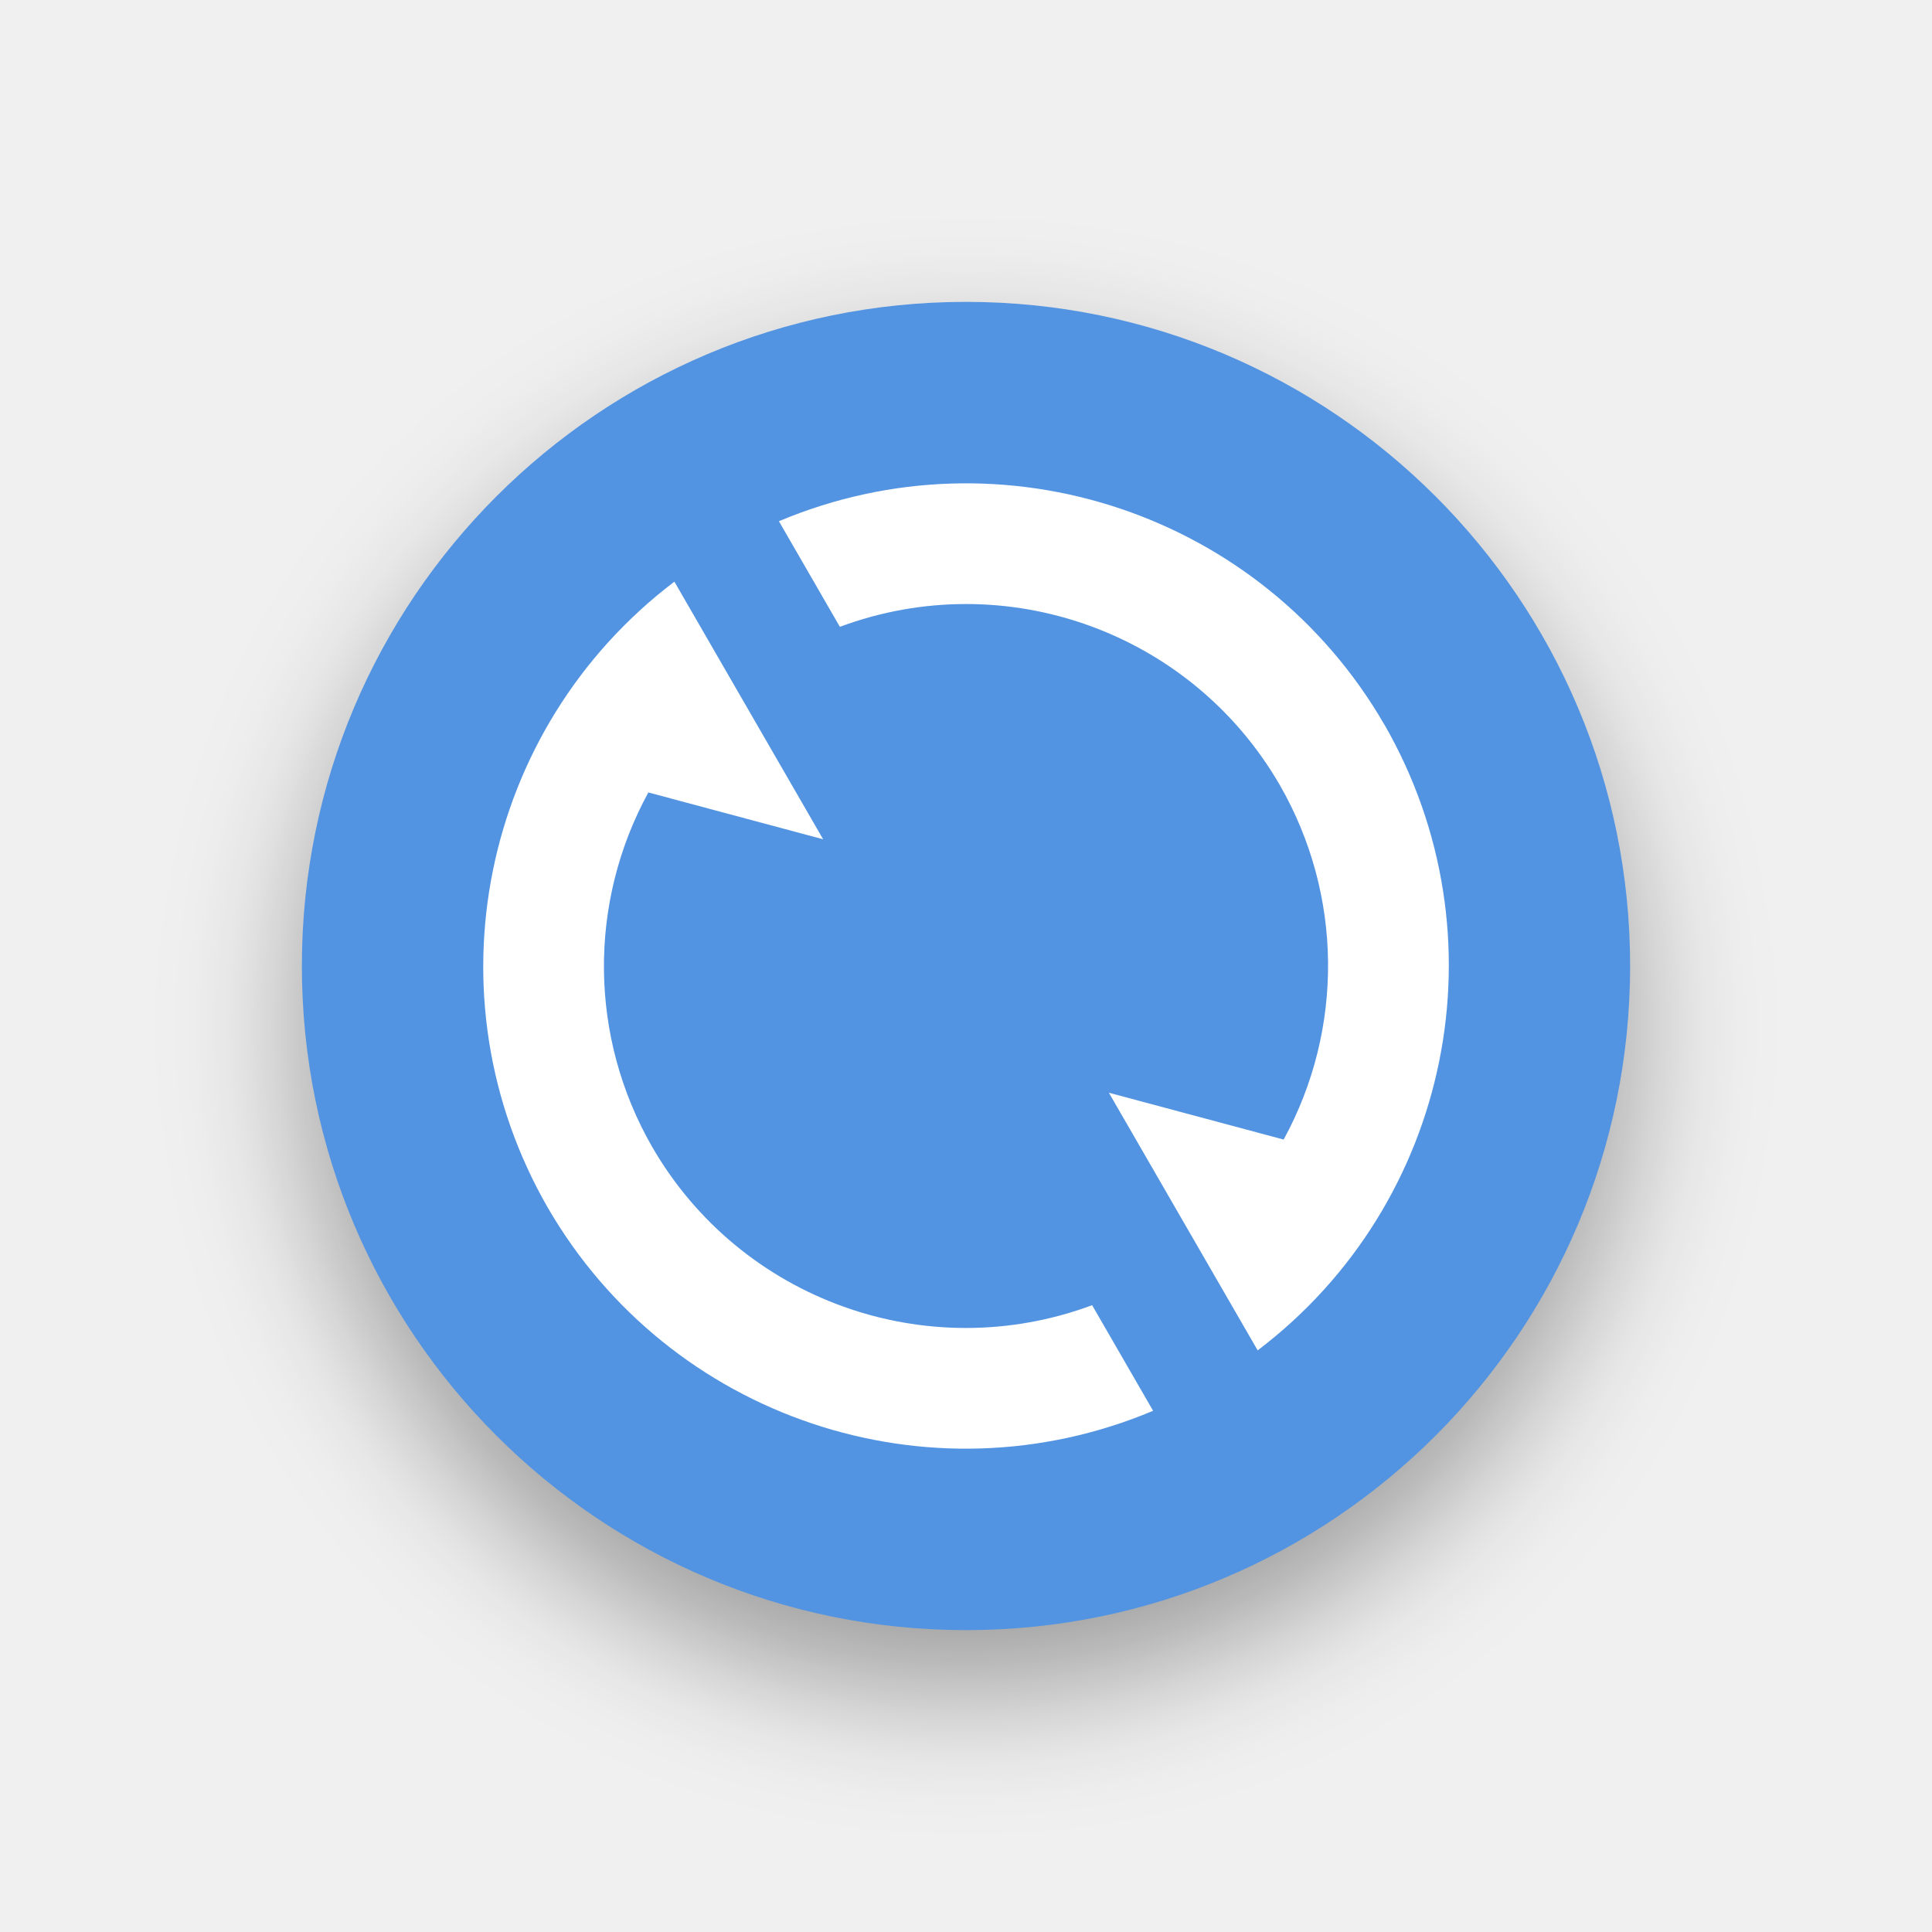
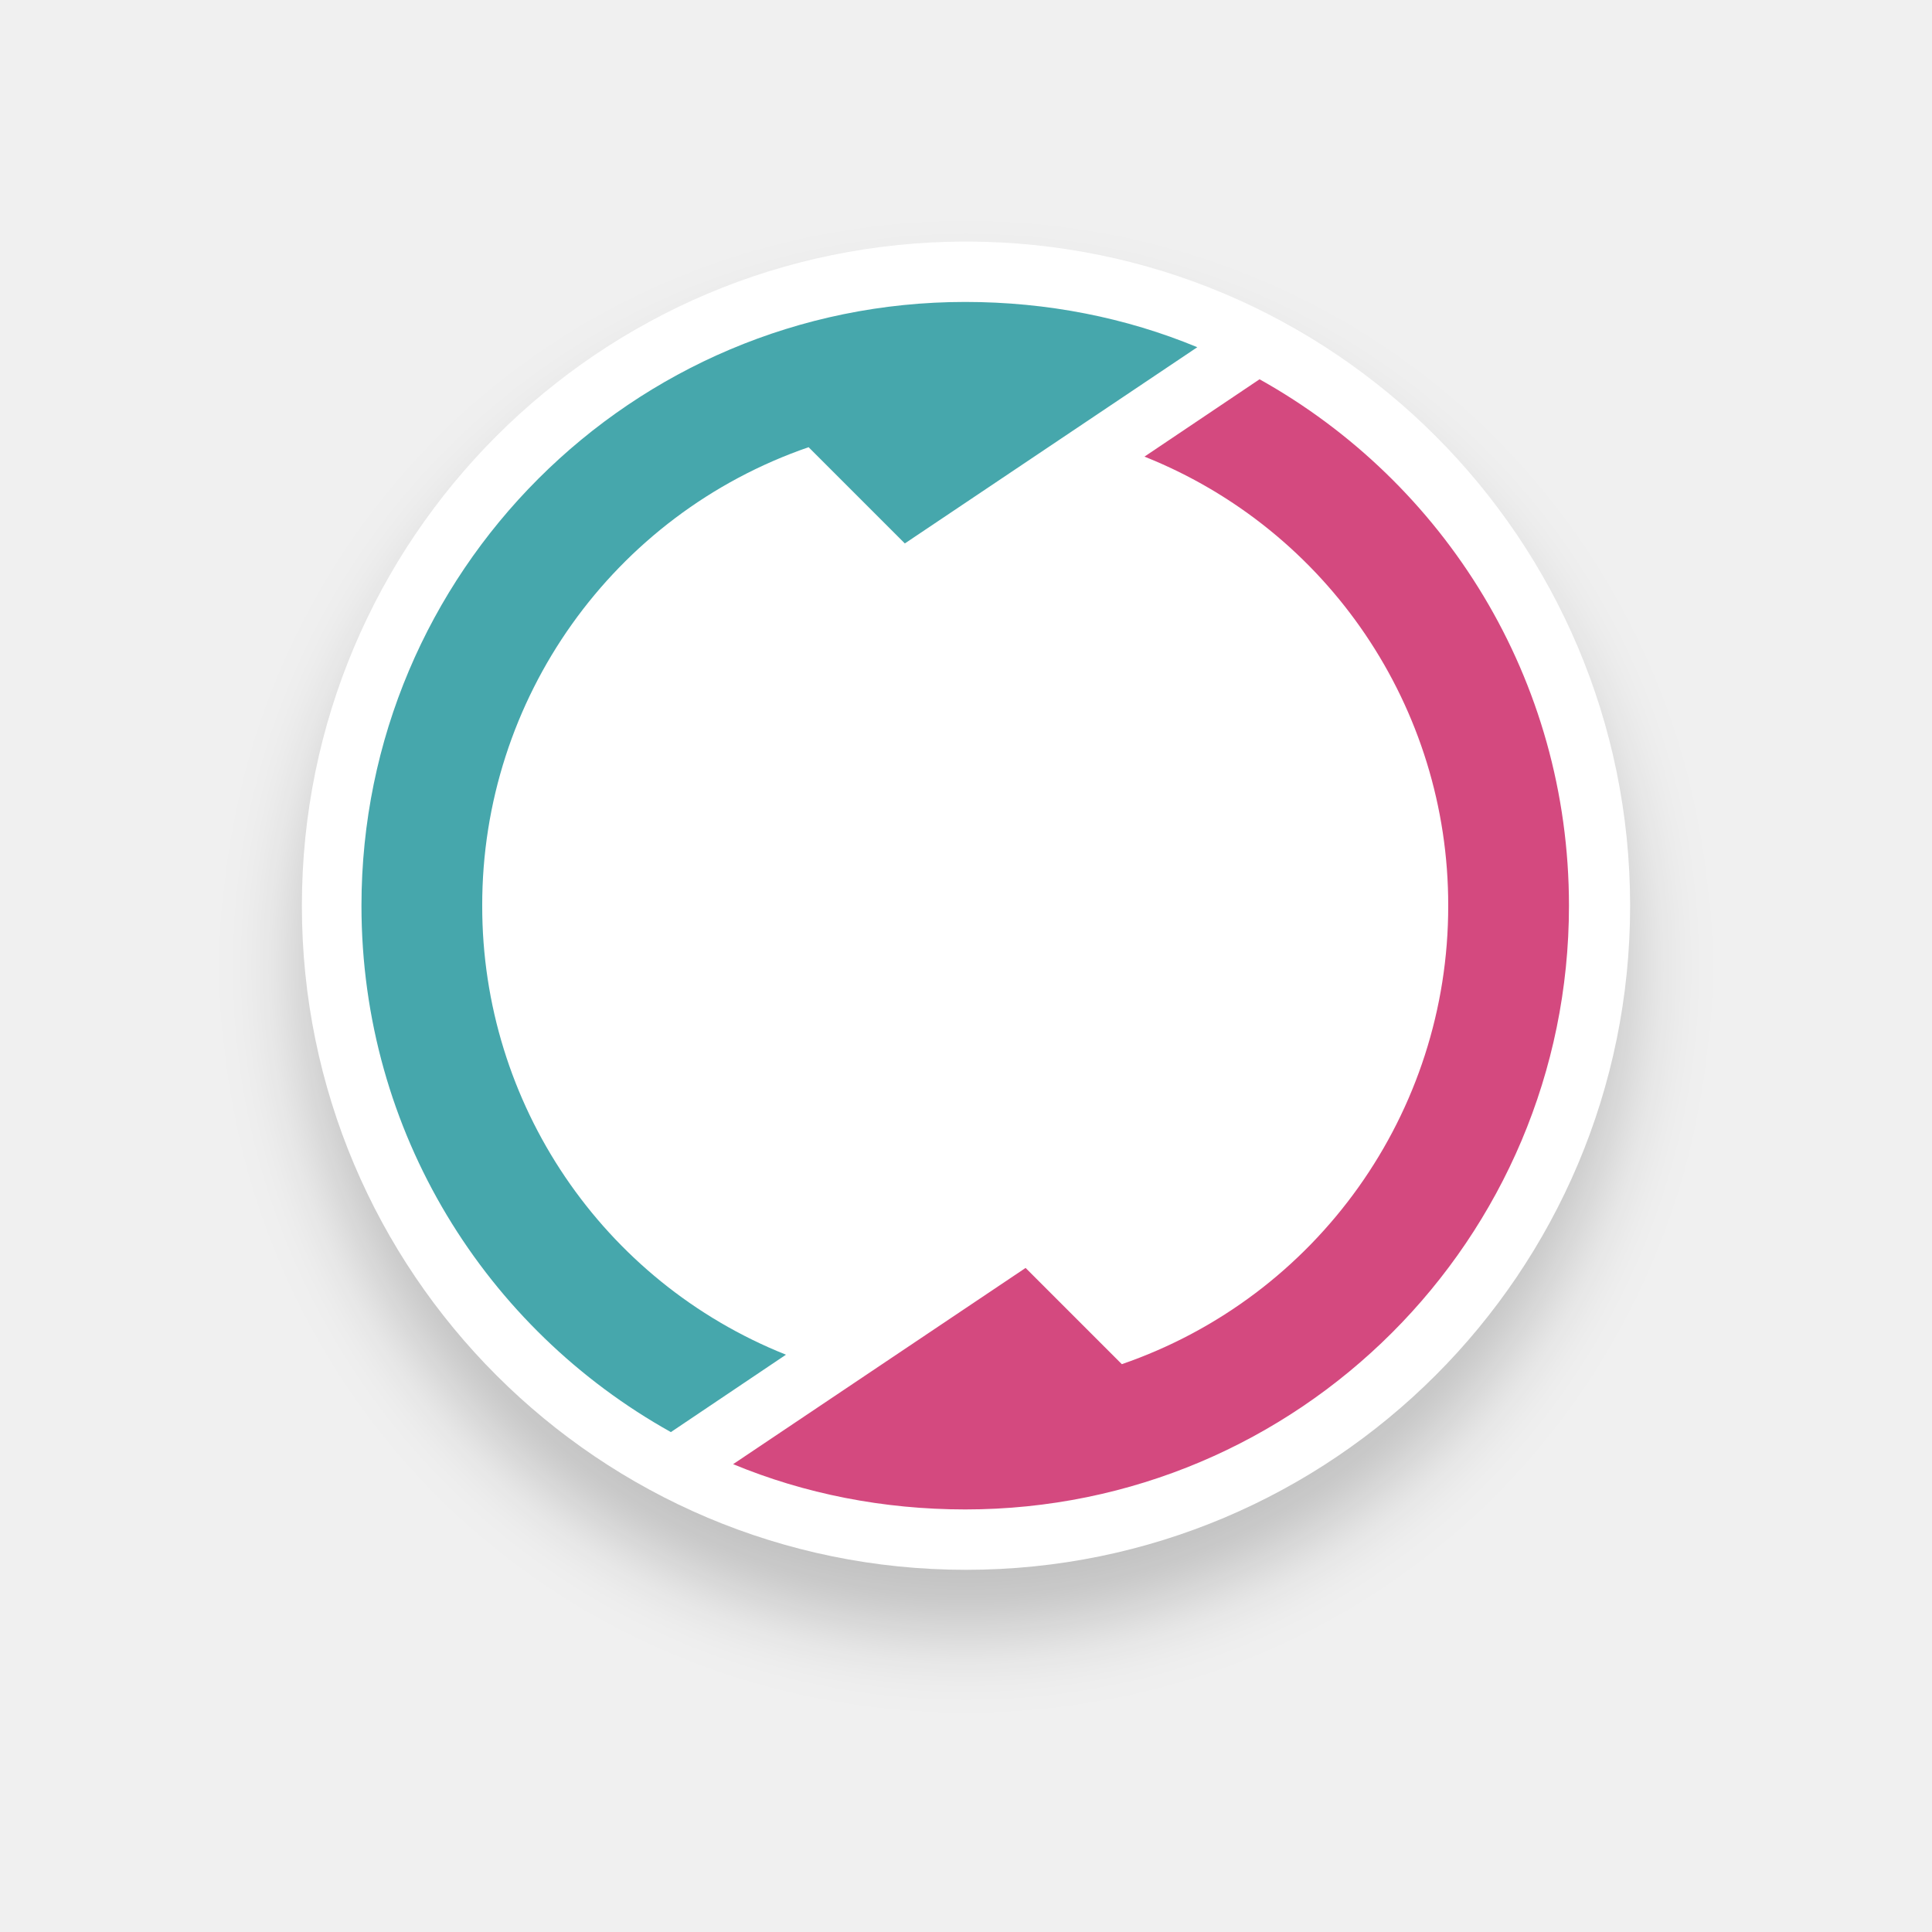
- <svg xmlns="http://www.w3.org/2000/svg" width="32" height="32" viewBox="0 0 32 32" id="svg2" version="1.1">
-   <defs id="defs4">
-     <linearGradient gradientUnits="userSpaceOnUse" gradientTransform="matrix(1.028313,0,0,0.9836115,343.323,796.7172)" x1="17.871" y1="7.669" x2="17.871" y2="17.893" id="linearGradient-colour1">
-       <stop stop-color="#FBB114" offset="0%" id="stop7" />
-       <stop stop-color="#FF9508" offset="100%" id="stop9" />
-     </linearGradient>
-     <linearGradient gradientUnits="userSpaceOnUse" gradientTransform="matrix(0.944652,0,0,1.070723,343.323,796.7172)" x1="23.954" y1="8.61" x2="23.954" y2="19.256" id="linearGradient-colour2">
-       <stop stop-color="#FF645D" offset="0%" id="stop12" />
-       <stop stop-color="#FF4332" offset="100%" id="stop14" />
-     </linearGradient>
-     <linearGradient gradientUnits="userSpaceOnUse" gradientTransform="matrix(1.103708,0,0,0.9164209,343.323,796.7172)" x1="20.127" y1="19.205" x2="20.127" y2="29.033" id="linearGradient-colour3">
-       <stop stop-color="#CA70E1" offset="0%" id="stop17" />
-       <stop stop-color="#B452CB" offset="100%" id="stop19" />
-     </linearGradient>
-     <linearGradient gradientUnits="userSpaceOnUse" gradientTransform="matrix(1.028313,0,0,0.9836116,343.323,796.7172)" x1="16.36" y1="17.893" x2="16.36" y2="28.118" id="linearGradient-colour4">
-       <stop stop-color="#14ADF6" offset="0%" id="stop22" />
-       <stop stop-color="#1191F4" offset="100%" id="stop24" />
-     </linearGradient>
-     <linearGradient gradientUnits="userSpaceOnUse" gradientTransform="matrix(0.944652,0,0,1.070723,343.323,796.7172)" x1="13.308" y1="13.619" x2="13.308" y2="24.265" id="linearGradient-colour5">
-       <stop stop-color="#52CF30" offset="0%" id="stop27" />
-       <stop stop-color="#3BBD1C" offset="100%" id="stop29" />
-     </linearGradient>
-     <linearGradient gradientUnits="userSpaceOnUse" gradientTransform="matrix(1.103708,0,0,0.9164209,343.323,796.7172)" x1="11.766" y1="9.377" x2="11.766" y2="19.205" id="linearGradient-colour6">
-       <stop stop-color="#FFD305" offset="0%" id="stop32" />
-       <stop stop-color="#FDCF01" offset="100%" id="stop34" />
-     </linearGradient>
-     <filter style="color-interpolation-filters:sRGB" id="filter959" x="-0.12" width="1.24" y="-0.12" height="1.24">
-       <feGaussianBlur stdDeviation="1.1" id="feGaussianBlur961" />
-     </filter>
-   </defs>
-   <g id="layer1" transform="translate(0,-1020.362)">
-     <path id="path921" d="m 16,1026.362 a 11,11 0 0 0 -11,11 11,11 0 0 0 11,11 11,11 0 0 0 11,-11 11,11 0 0 0 -11,-11 z m 0,4 a 7,7 0 0 1 7,7 7,7 0 0 1 -7,7 7,7 0 0 1 -7,-7 7,7 0 0 1 7,-7 z" style="opacity:0.35;fill:#000000;fill-opacity:1;stroke:none;stroke-width:2.444;stroke-linecap:round;stroke-linejoin:round;stroke-miterlimit:4;stroke-dasharray:none;stroke-opacity:1;paint-order:stroke fill markers;filter:url(#filter959)" />
-     <circle style="opacity:1;fill:#5294e2;fill-opacity:1;stroke:none;stroke-width:2.436;stroke-linecap:round;stroke-linejoin:round;stroke-miterlimit:4;stroke-dasharray:none;stroke-opacity:1;paint-order:stroke fill markers" id="path838" cx="16" cy="1036.362" r="11" />
-     <g id="g40" transform="rotate(105,16,1036.362)">
-       <path id="circle854" d="m 11.101,1042.675 c 3.182,2.47 7.704,2.189 10.556,-0.656 2.846,-2.852 3.128,-7.374 0.657,-10.557 l -1.428,1.428 c 1.695,2.385 1.423,5.644 -0.644,7.715 -1.481,1.478 -3.624,2.077 -5.657,1.583 v -2.997 z" style="opacity:1;fill:#ffffff;fill-opacity:1;stroke:none;stroke-width:1.772;stroke-linecap:round;stroke-linejoin:round;stroke-miterlimit:4;stroke-dasharray:none;stroke-opacity:1;paint-order:stroke fill markers" />
-       <path style="opacity:1;fill:#ffffff;fill-opacity:1;stroke:none;stroke-width:1.772;stroke-linecap:round;stroke-linejoin:round;stroke-miterlimit:4;stroke-dasharray:none;stroke-opacity:1;paint-order:stroke fill markers" d="m 10.343,1030.705 c -2.846,2.852 -3.128,7.374 -0.657,10.557 l 1.428,-1.428 c -1.695,-2.385 -1.423,-5.644 0.644,-7.715 1.481,-1.478 3.624,-2.077 5.657,-1.583 v 2.997 l 3.484,-3.485 c -3.182,-2.47 -7.704,-2.189 -10.556,0.656 z" id="path870" />
+ <svg xmlns="http://www.w3.org/2000/svg" id="svg11024" height="32" width="32">
+   <filter id="filter7078" color-interpolation-filters="sRGB">
+     <feGaussianBlur id="feGaussianBlur7080" stdDeviation=".657" />
+   </filter>
+   <g id="g32341" transform="translate(-34.025 -1076.324)">
+     <path id="path32331" d="m50.025 1081.337c-6.075 0-11 4.925-11 11s4.925 11 11 11 11-4.925 11-11-4.925-11-11-11" filter="url(#filter7078)" opacity=".2" />
+     <g id="g32339" transform="matrix(0 1 -1 0 847.387 581.325)">
+       <circle id="circle32333" cx="510" cy="797.362" fill="#fff" r="11" />
+       <path id="path32335" d="m500.75 793.531c-.49 1.18-.75 2.487-.75 3.844 0 5.523 4.477 10 10 10 3.756 0 7.01-2.063 8.719-5.125l-1.282-1.906a7.995 7.995 0 0 1 -7.437 5.031 8.02 8.02 0 0 1 -7.594-5.406l1.594-1.594z" fill="#46a7ac" />
+       <path id="path32337" d="m519.25 801.219c.49-1.18.75-2.487.75-3.844 0-5.523-4.477-10-10-10-3.756 0-7.01 2.063-8.719 5.125l1.281 1.906a7.995 7.995 0 0 1 7.438-5.031 8.02 8.02 0 0 1 7.594 5.406l-1.594 1.594z" fill="#d4497f" />
    </g>
  </g>
+   <path id="hotspot" d="m15-17h1v1h-1z" display="none" fill="#333" stroke-width="1.076" transform="rotate(90)" />
</svg>
